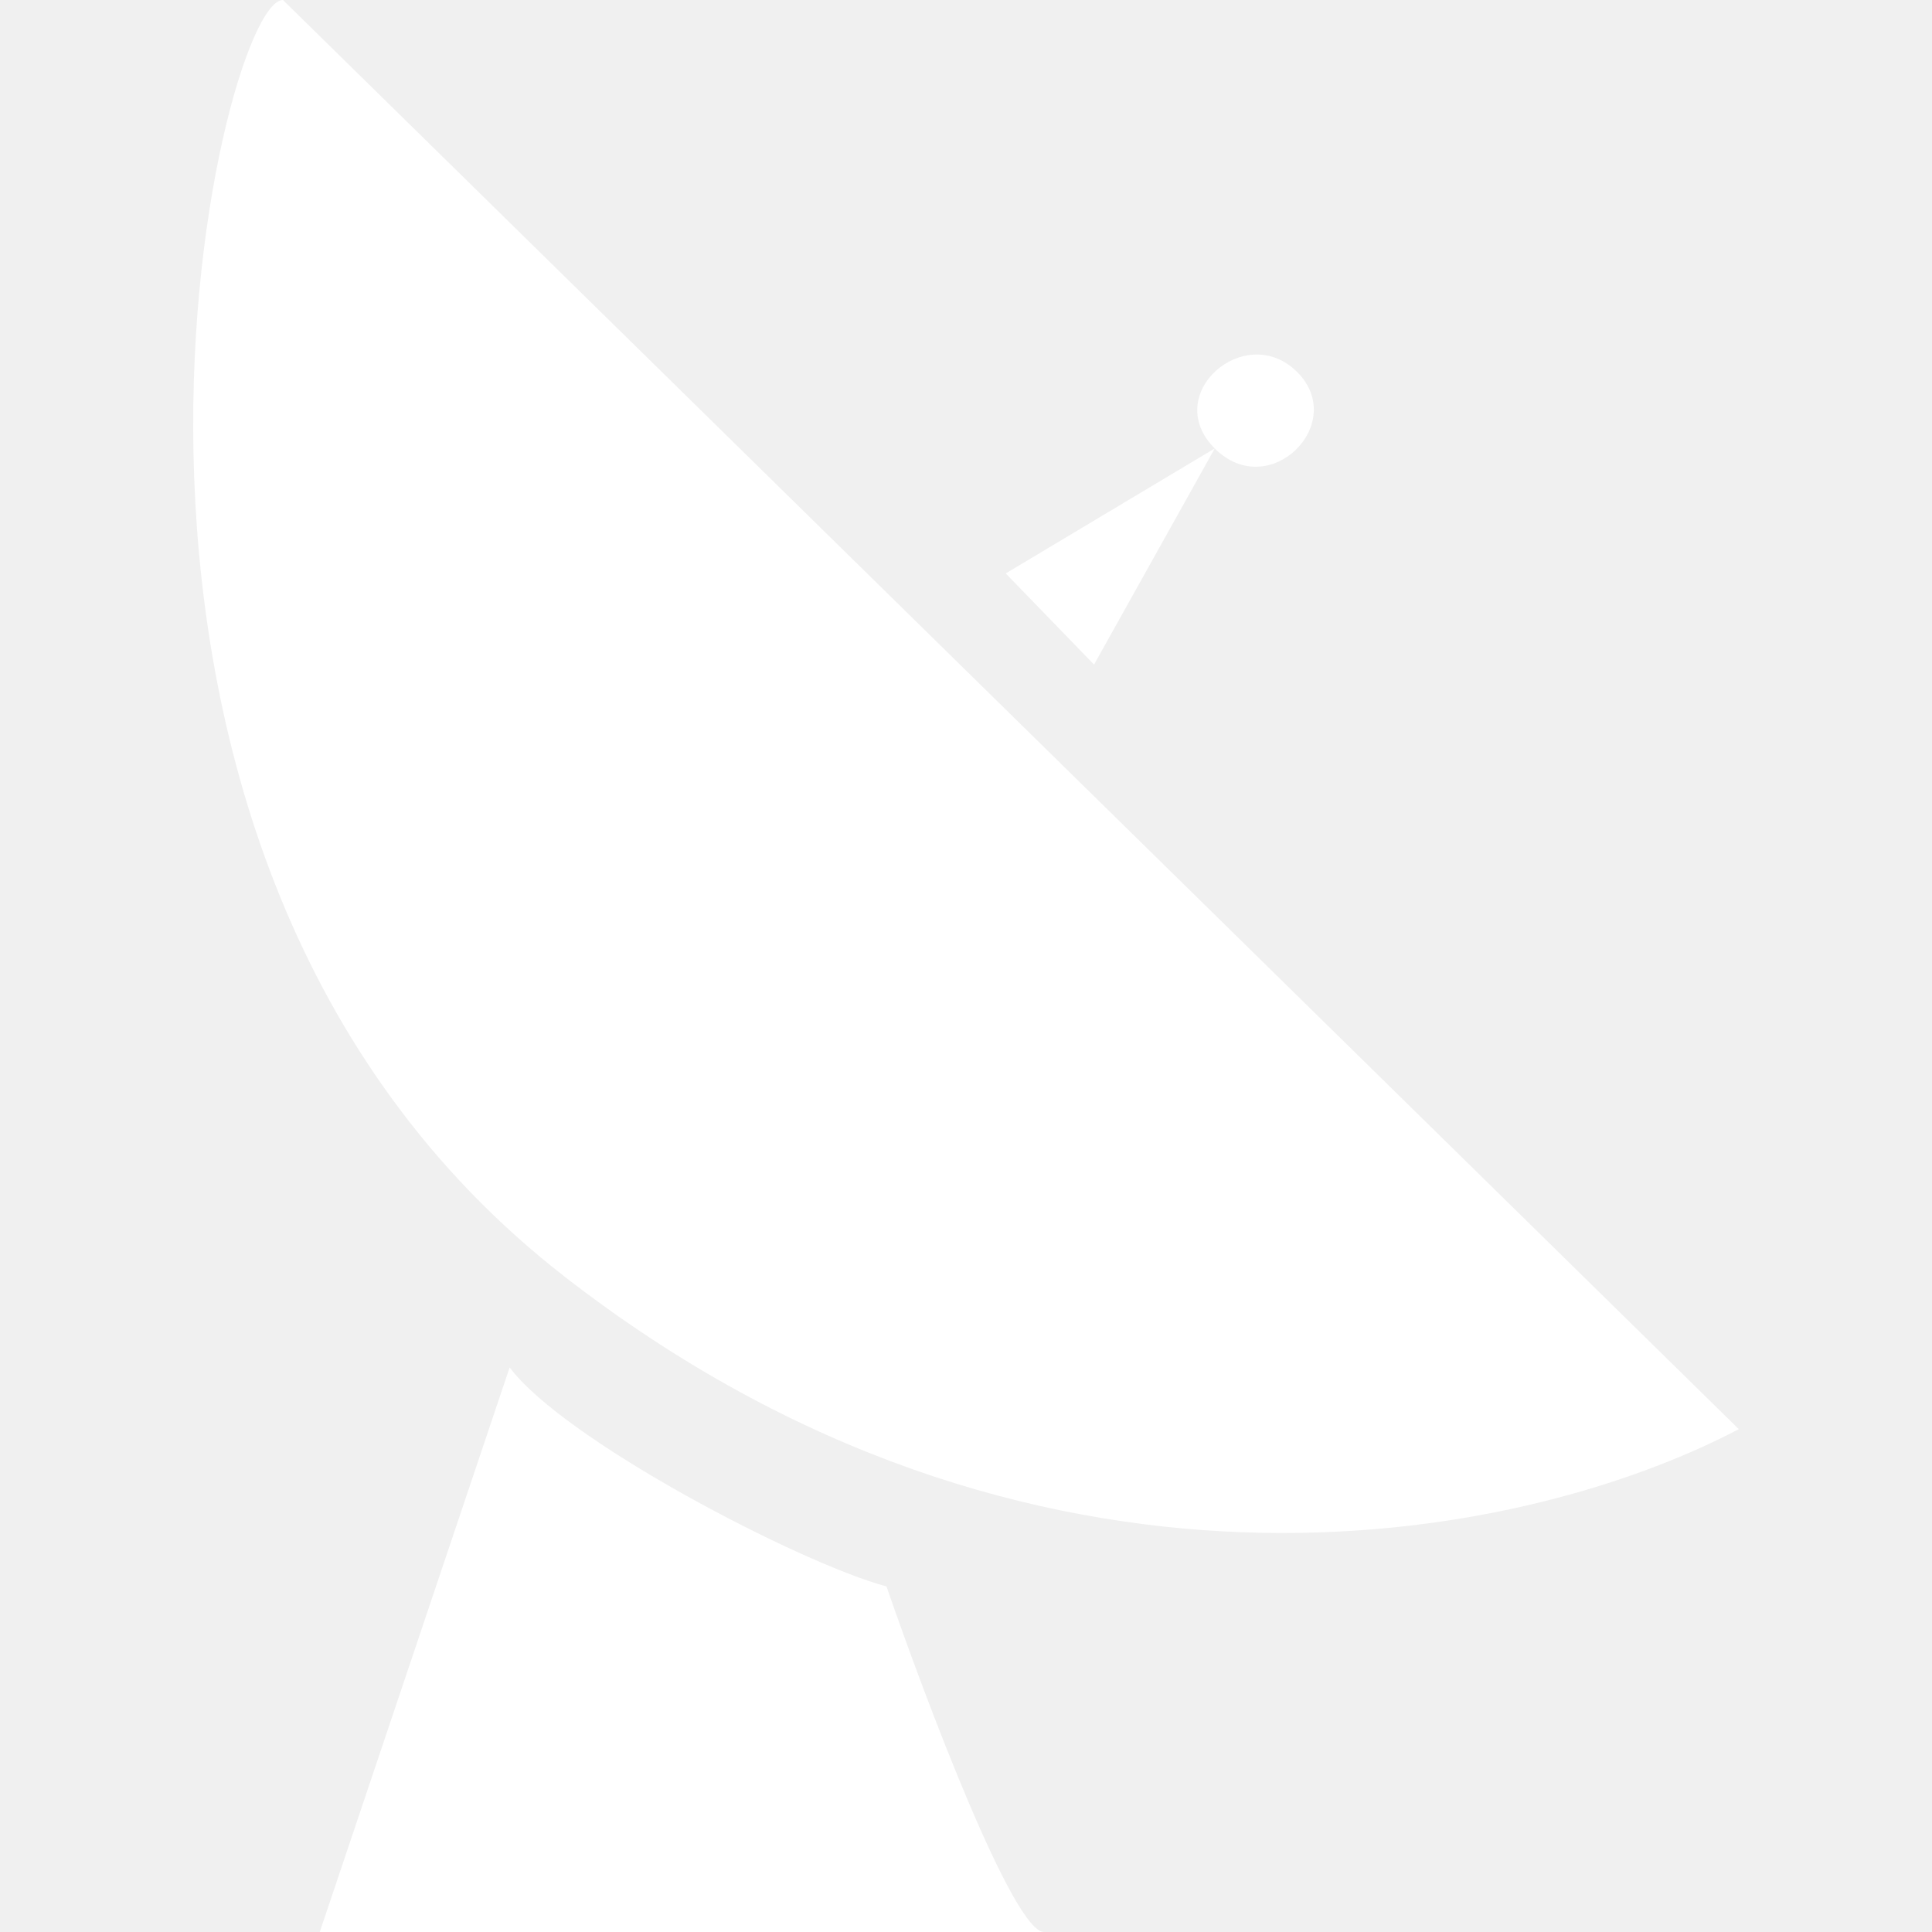
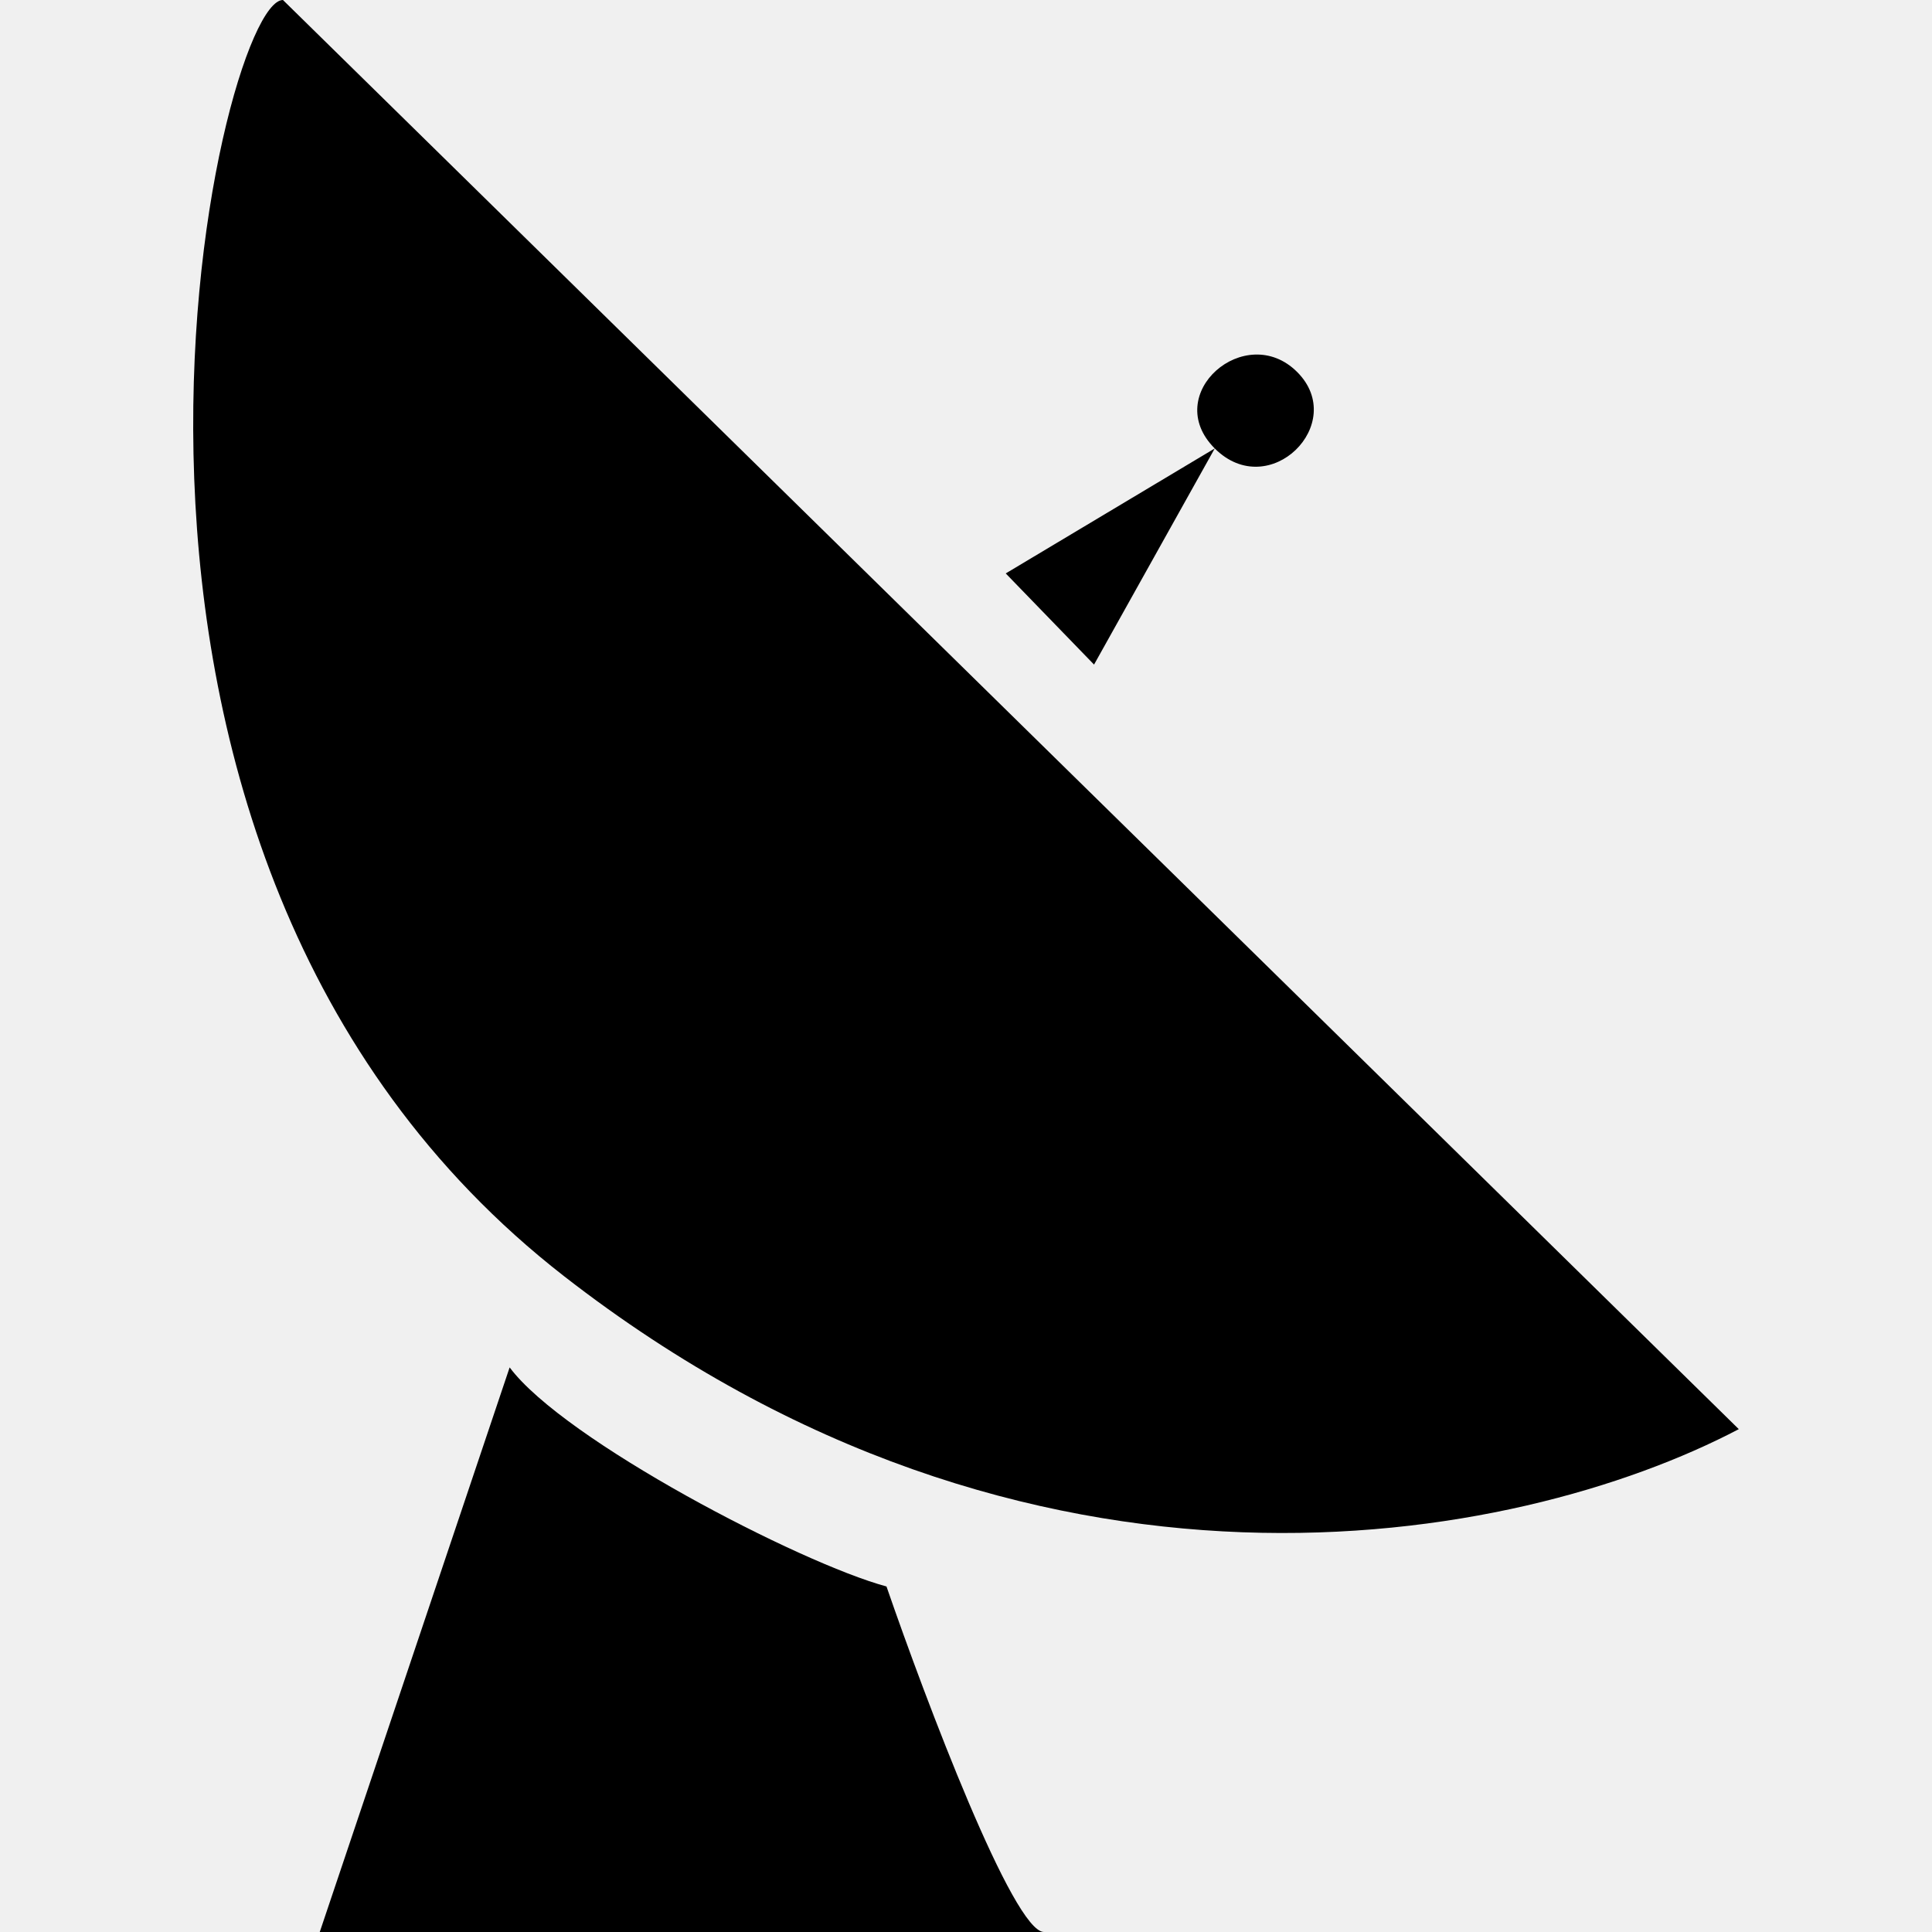
<svg xmlns="http://www.w3.org/2000/svg" width="500" height="500" viewBox="0 0 500 500" fill="none">
-   <path d="M229.423 410.578C207 404.527 145.992 372.78 131.896 353.881L82.752 500H270.186C262.262 500 239.709 440.386 229.423 410.578Z" fill="white" />
-   <path d="M260.281 148.402L314.377 116.058C300.282 101.979 322.368 82.953 335.701 96.271C349.035 109.589 328.473 130.137 314.377 116.058L283.138 171.994L260.281 148.402Z" fill="white" />
-   <path d="M450 369.863L73.228 0C56.466 0 4.501 220.261 145.992 330.289C266.366 423.896 392.221 400.178 450 369.863Z" fill="white" />
+   <path d="M229.423 410.578C207 404.527 145.992 372.78 131.896 353.881L82.752 500H270.186C262.262 500 239.709 440.386 229.423 410.578Z" fill="black" />
+   <path d="M260.281 148.402L314.377 116.058C300.282 101.979 322.368 82.953 335.701 96.271C349.035 109.589 328.473 130.137 314.377 116.058L283.138 171.994L260.281 148.402Z" fill="black" />
+   <path d="M450 369.863L73.228 0C56.466 0 4.501 220.261 145.992 330.289C266.366 423.896 392.221 400.178 450 369.863Z" fill="black" />
</svg>
